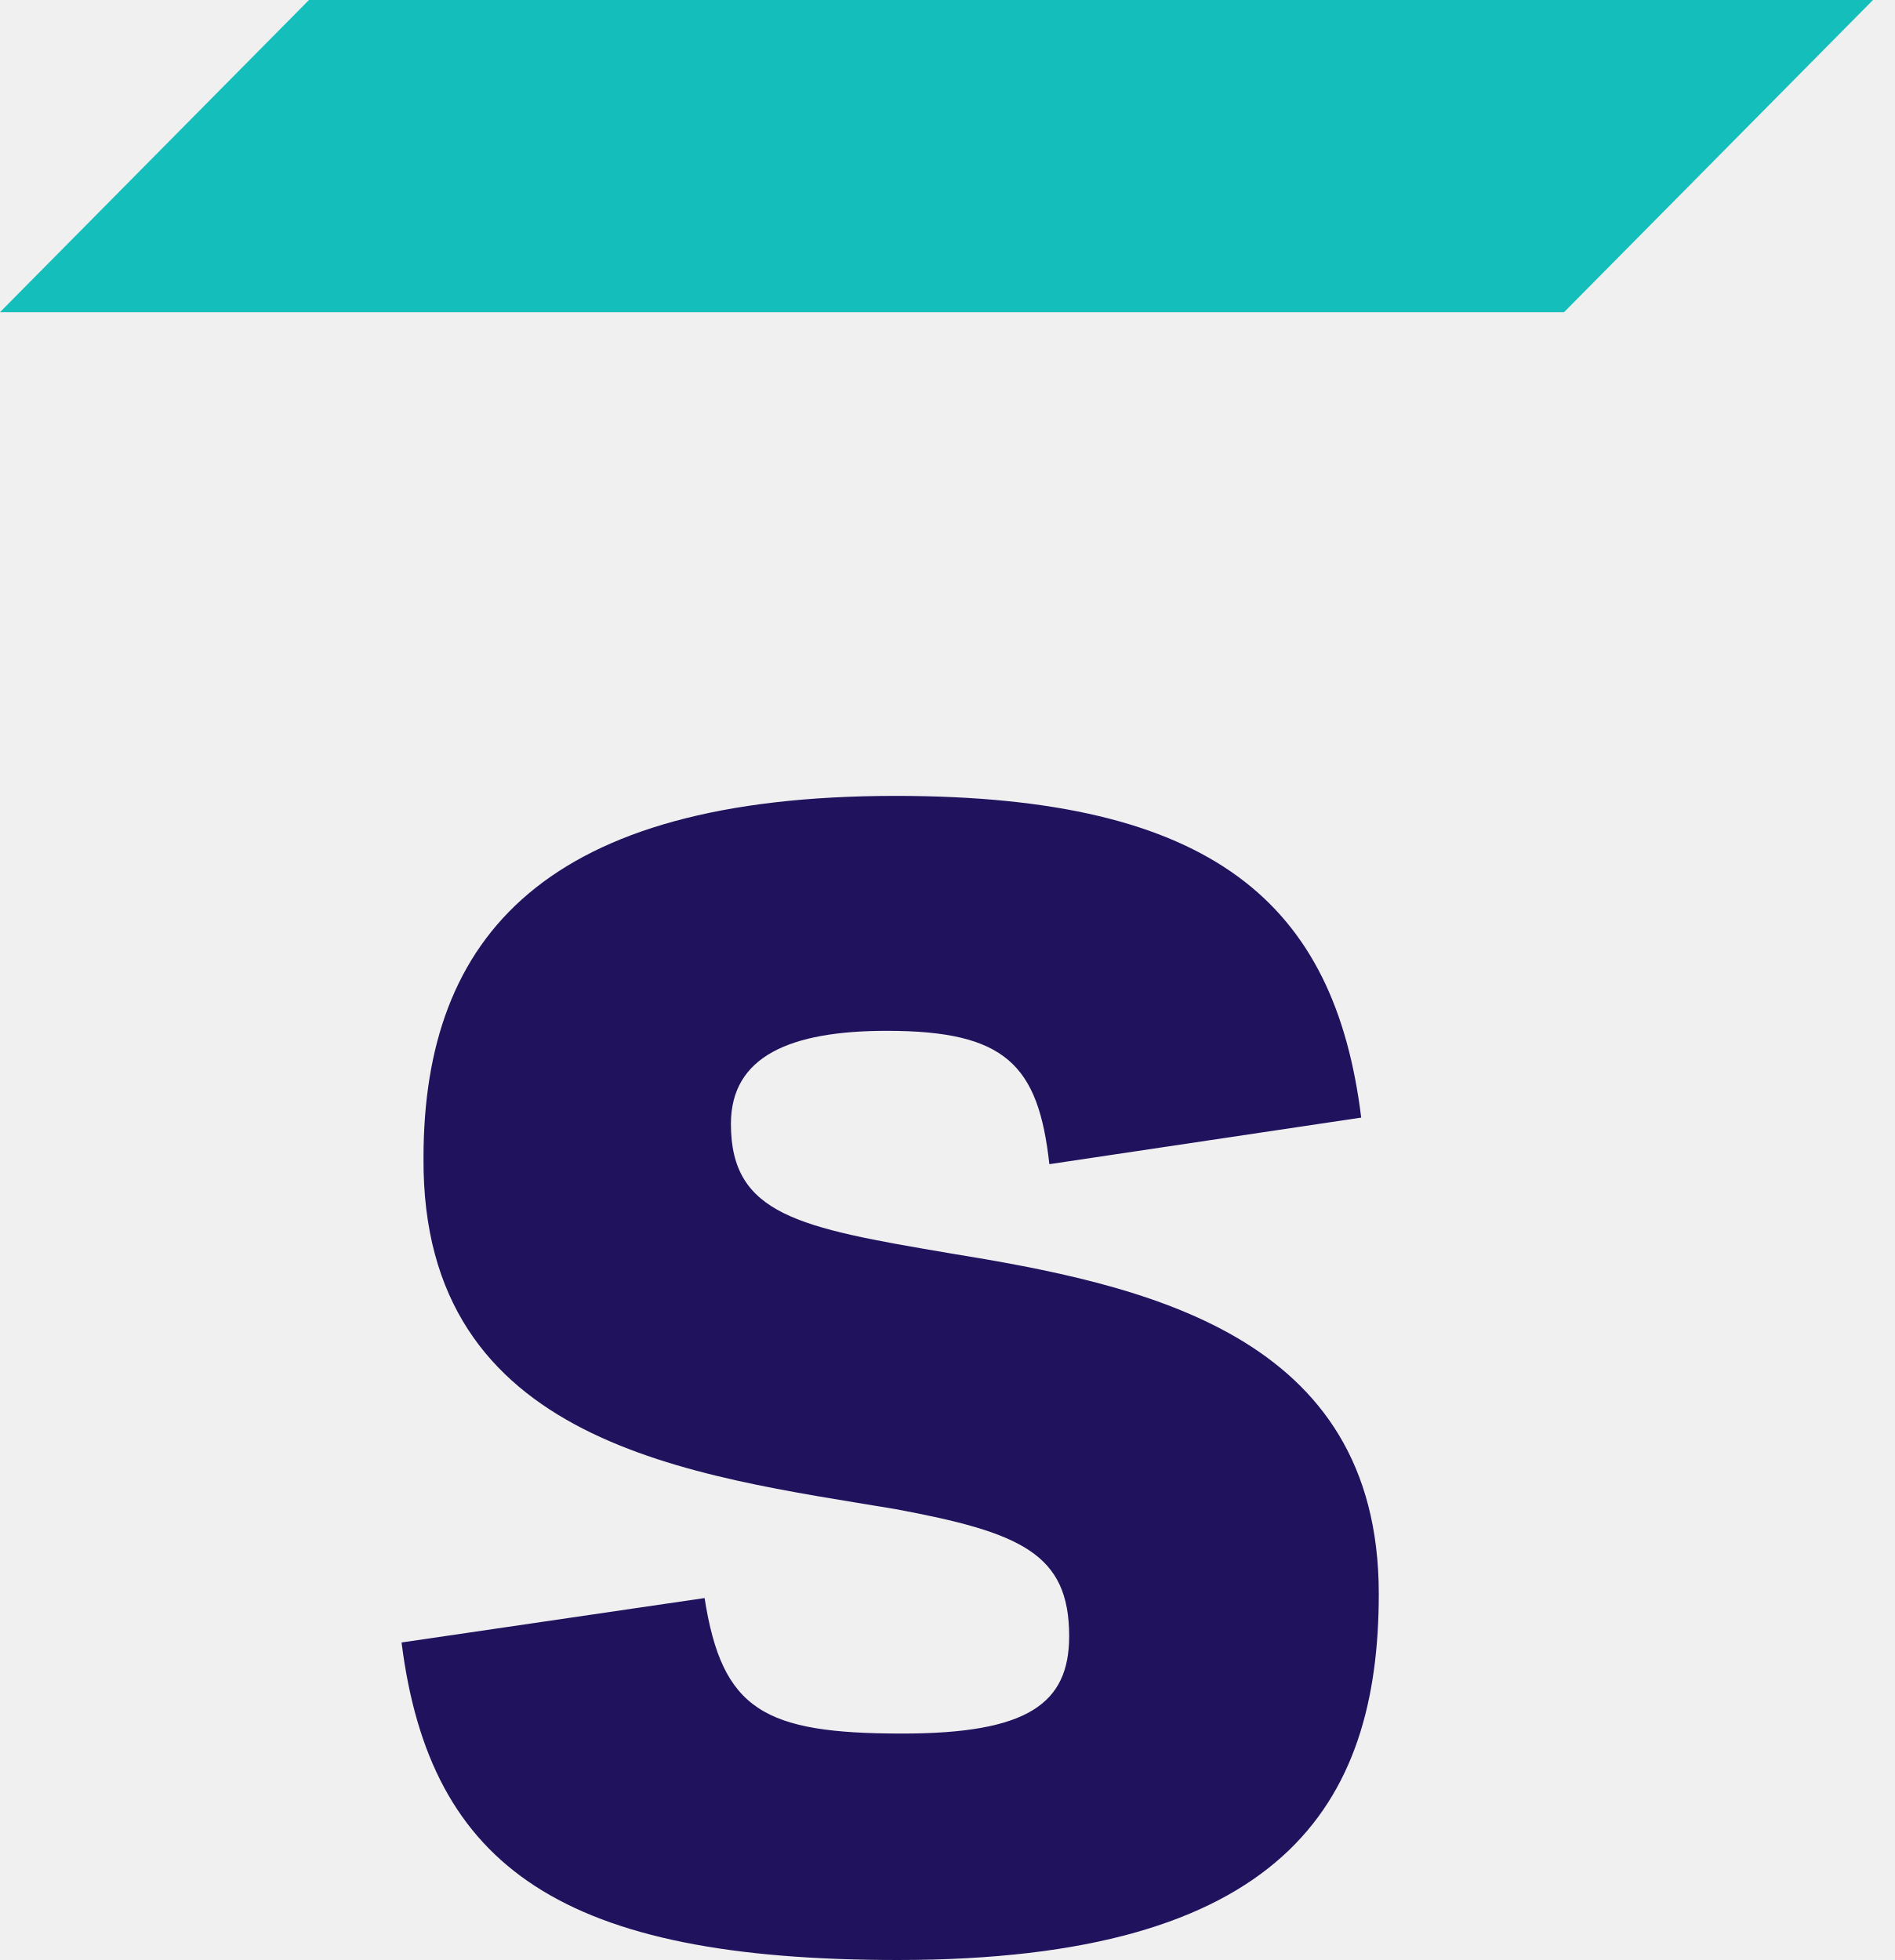
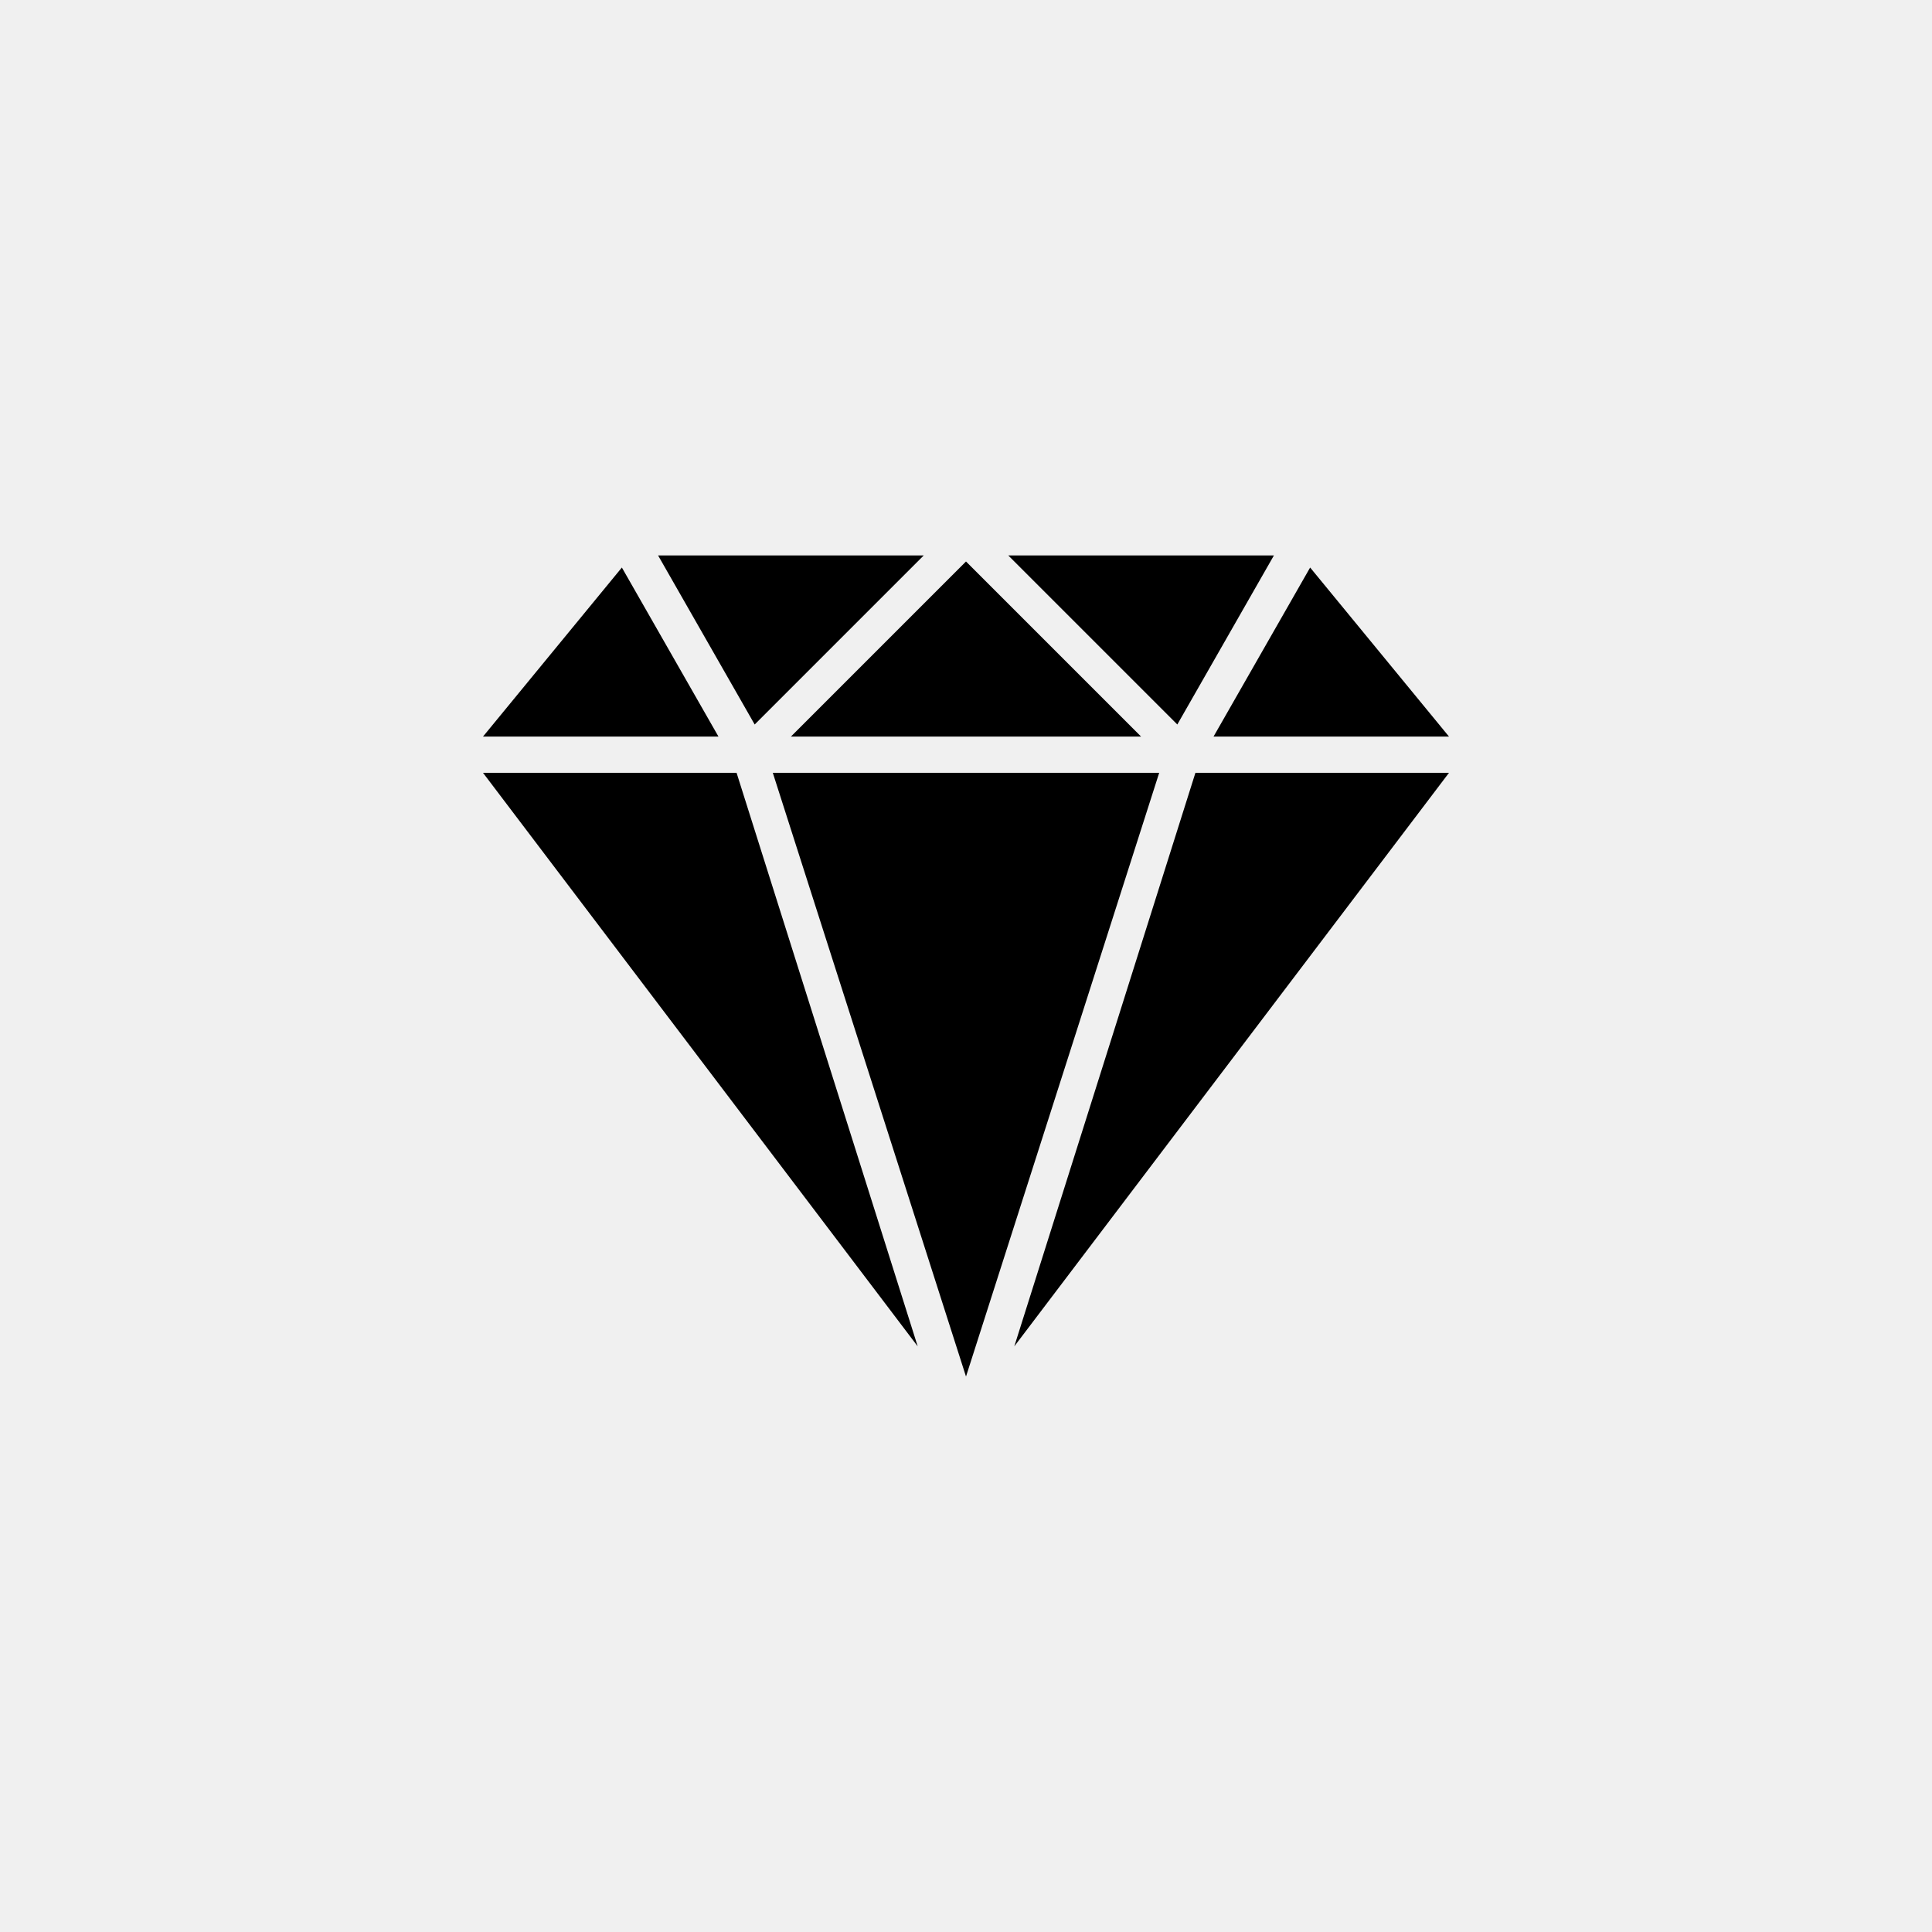
- <svg xmlns="http://www.w3.org/2000/svg" width="29" height="30" viewBox="0 0 29 30" fill="none">
-   <path d="M4.729 0L0 4.778H23.939L28.667 0H4.729Z" fill="#13BEBB" />
-   <path d="M13.742 30C19.624 30 21.103 27.635 21.103 24.395C21.103 20.41 17.506 19.665 14.515 19.179C12.229 18.791 11.187 18.596 11.187 17.203C11.187 16.166 12.095 15.778 13.574 15.778C15.389 15.778 15.893 16.296 16.061 17.819L20.834 17.106C20.43 13.834 18.582 12.182 13.708 12.182C8.364 12.182 6.482 14.32 6.482 17.721C6.449 22.128 10.616 22.581 13.708 23.099C15.624 23.456 16.364 23.779 16.364 25.043C16.364 26.08 15.725 26.534 13.809 26.534C11.692 26.534 11.053 26.177 10.784 24.46L6.146 25.14C6.583 28.607 8.633 30 13.742 30Z" fill="#21125E" />
+ <svg xmlns="http://www.w3.org/2000/svg" version="1.1" id="Layer_1" x="0px" y="0px" viewBox="0 0 32 32" style="enable-background:new 0 0 32 32;" xml:space="preserve">
+   <style type="text/css">
+ 	.st0{display:none;fill:#19C3BE;}
+ 	.st1{display:none;fill:#FFFFFF;}
+ 	.st2{display:none;}
+ 	.st3{display:inline;fill:#FFFFFF;}
+ 	.st4{display:inline;}
+ </style>
+   <path class="st0" d="M26.4,5.1H0.5L5.6,0h25.9L26.4,5.1z" />
+   <path class="st1" d="M15.4,31.9c6.4,0,8-2.5,8-6c0-4.2-3.9-5-7.1-5.5c-2.5-0.4-3.6-0.6-3.6-2.1c0-1.1,1-1.5,2.6-1.5  c2,0,2.5,0.6,2.7,2.2l5.2-0.8c-0.4-3.5-2.4-5.2-7.7-5.2c-5.8,0-7.8,2.3-7.8,5.9c0,4.7,4.5,5.2,7.8,5.7c2.1,0.4,2.9,0.7,2.9,2.1  c0,1.1-0.7,1.6-2.8,1.6c-2.3,0-3-0.4-3.3-2.2l-5,0.7C7.6,30.4,9.8,31.9,15.4,31.9z" />
+   <g class="st2">
+     <path class="st3" d="M14.4,20c0,0.1-0.1,0.1-0.2,0.1c-0.1,0-0.1,0-0.2,0c-0.5,0-0.9,0-1.2,0c-0.4,0-0.9,0-1.6,0c-0.2,0-0.4,0-0.5,0   s-0.2,0-0.2-0.1c0,0,0-0.1,0.1-0.1s0.2,0,0.5,0c0.2,0,0.4-0.1,0.4-0.2s0.1-0.4,0.1-1V13c0-0.2,0-0.3,0-0.4c0-0.1,0-0.2,0-0.2   c0-0.2-0.2-0.3-0.6-0.3c-0.2,0-0.3,0-0.3-0.1s0-0.1,0-0.1s0.1,0,0.3,0c-0.1,0,0.1,0,0.4,0c0.4,0,0.7,0,0.9,0H13c0.1,0,0.3,0,0.5,0   s0.4,0,0.5,0h0.1c0.1,0,0.2,0,0.2,0.1c0,0,0,0.1-0.1,0.1c0,0-0.2,0-0.4,0s-0.4,0.1-0.5,0.2v0.2v6.8c0,0.3,0,0.5,0.1,0.6   s0.3,0.1,0.8,0.1C14.4,19.9,14.4,20,14.4,20z" />
+     <path class="st3" d="M21.4,18c0,0.5-0.2,0.9-0.5,1.3s-0.7,0.6-1.3,0.7c-0.4,0.1-0.8,0.2-1.2,0.2c-0.4,0-1.5,0-3.3,0   c-0.3,0-0.4,0-0.5,0c0,0-0.1,0-0.1-0.1s0.1-0.1,0.4-0.1c0.3,0,0.4,0,0.5-0.1s0.1-0.3,0.1-0.6v-6.9c0-0.2-0.2-0.4-0.6-0.4   c-0.3,0-0.4,0-0.4-0.1s0.1-0.1,0.3-0.1s0.3,0,0.5,0h2.9c1.8,0,2.8,0.6,2.8,1.9c0,1.1-0.7,1.7-2.1,1.9l0,0c0.8,0.2,1.4,0.4,1.7,0.6   C21.2,16.8,21.4,17.3,21.4,18z M19.5,17.9c0-1.1-0.3-1.8-1-2c-0.3-0.1-0.6-0.1-1.1-0.1v0.7c0,0.2,0,0.5,0,0.9c0,0.2,0,0.5,0,1   c0,0.9,0,1.3,0.1,1.4s0.2,0.1,0.5,0.1C19,19.9,19.5,19.3,19.5,17.9z M19.3,13.8c0-1.2-0.4-1.7-1.1-1.7c-0.3,0-0.4,0-0.5,0   c-0.2,0.1-0.3,0.2-0.3,0.4v3.2c0.7,0,1.2-0.1,1.4-0.4S19.3,14.5,19.3,13.8z" />
+   </g>
+   <g class="st2">
+     <g class="st4">
+       <g>
+         <path d="M24.5,12.1l-2.8-3.4c-0.1-0.1-0.1-0.1-0.2-0.1H10.6c-0.1,0-0.2,0-0.2,0.1l-2.8,3.4c-0.1,0.1-0.1,0.2,0,0.3     s0.1,0.2,0.3,0.2h16.5c0.1,0,0.2-0.1,0.3-0.2C24.6,12.3,24.5,12.2,24.5,12.1z M8.3,12l2.4-2.8h10.6l2.4,2.8H8.3z" />
+       </g>
+     </g>
+     <g class="st4">
+       <g>
+         <path d="M16.3,8.8c0-0.1-0.1-0.2-0.3-0.2h-5.4c-0.1,0-0.2,0.1-0.2,0.1c-0.1,0.1-0.1,0.2,0,0.3l2,3.4c0,0.1,0.1,0.1,0.2,0.1l0,0     c0.1,0,0.1,0,0.2-0.1L16.2,9C16.3,9,16.3,8.9,16.3,8.8z M12.6,11.8L11,9.1h4.2L12.6,11.8z" />
+       </g>
+     </g>
+     <g class="st4">
+       <g>
+         <path d="M24.5,12.2c0-0.1-0.1-0.2-0.3-0.2H7.7c-0.1,0-0.2,0.1-0.3,0.2c0,0.1,0,0.2,0,0.3l8.3,10.8c0.1,0.1,0.1,0.1,0.2,0.1     c0.1,0,0.2,0,0.2-0.1l8.3-10.8C24.6,12.4,24.6,12.3,24.5,12.2z M16,22.7L8.3,12.6h15.4L16,22.7z" />
+       </g>
+     </g>
+     <g class="st4">
+       <g>
+         <path d="M16.3,23l-3.4-10.8c0-0.1-0.1-0.2-0.3-0.2H7.7c-0.1,0-0.2,0.1-0.3,0.2c0,0.1,0,0.2,0,0.3l8.3,10.8     c0.1,0.1,0.1,0.1,0.2,0.1H16C16.3,23.3,16.3,23.2,16.3,23z M8.3,12.6h4.1l2.9,9.1L8.3,12.6z" />
+       </g>
+     </g>
+     <g class="st4">
+       <g>
+         <path d="M21.7,8.7c-0.1-0.1-0.1-0.1-0.2-0.1H16c-0.1,0-0.2,0.1-0.3,0.2s0,0.2,0.1,0.3l3.4,3.4c0.1,0.1,0.1,0.1,0.2,0.1l0,0     c0.1,0,0.2-0.1,0.2-0.1l2-3.4C21.7,8.9,21.7,8.8,21.7,8.7z M19.4,11.8l-2.7-2.7h4.2L19.4,11.8z" />
+       </g>
+     </g>
+     <g class="st4">
+       <g>
+         <path d="M24.5,12.2c0-0.1-0.1-0.2-0.3-0.2h-4.8c-0.1,0-0.2,0.1-0.3,0.2L15.7,23c0,0.1,0,0.3,0.1,0.3h0.1c0.1,0,0.2,0,0.2-0.1     l8.3-10.8C24.6,12.4,24.6,12.3,24.5,12.2z M16.8,21.7l2.9-9.1h4.1L16.8,21.7z" />
+       </g>
+     </g>
+   </g>
+   <g>
+     <g>
+       <g>
+         <polygon points="19.8,12.8 16.8,22.3 24,12.8    " />
+       </g>
+     </g>
+     <g>
+       <g>
+         <polygon points="10.3,9.4 8,12.2 11.9,12.2    " />
+       </g>
+     </g>
+     <g>
+       <g>
+         <polygon points="21.7,9.4 20.1,12.2 24,12.2    " />
+       </g>
+     </g>
+     <g>
+       <g>
+         <polygon points="12.2,12.8 8,12.8 15.2,22.3    " />
+       </g>
+     </g>
+     <g>
+       <g>
+         <polygon points="16.7,9.2 19.5,12 21.1,9.2    " />
+       </g>
+     </g>
+     <g>
+       <g>
+         <polygon points="10.9,9.2 12.5,12 15.3,9.2    " />
+       </g>
+     </g>
+     <g>
+       <g>
+         <polygon points="12.8,12.8 16,22.8 19.2,12.8    " />
+       </g>
+     </g>
+     <g>
+       <g>
+         <polygon points="16,9.3 13.1,12.2 18.9,12.2    " />
+       </g>
+     </g>
+   </g>
</svg>
